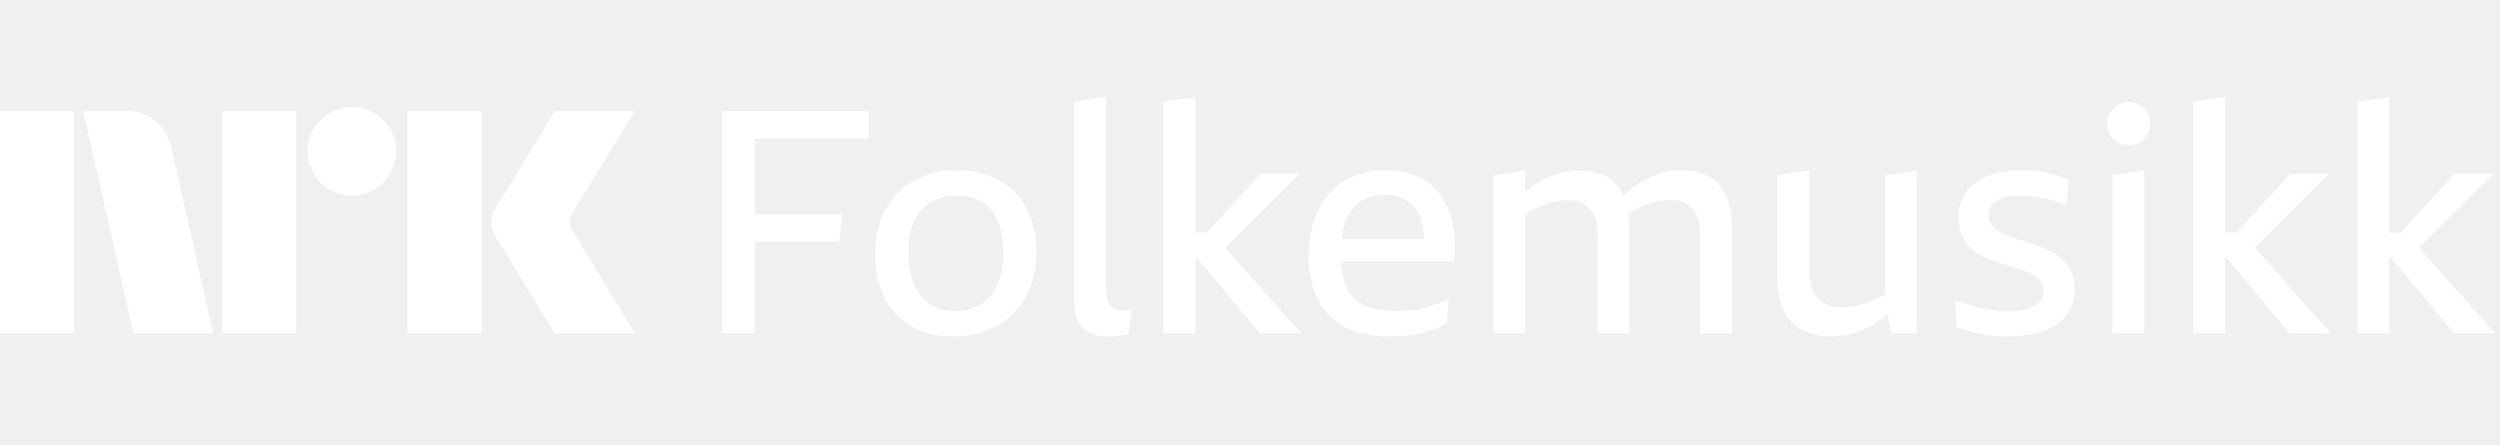
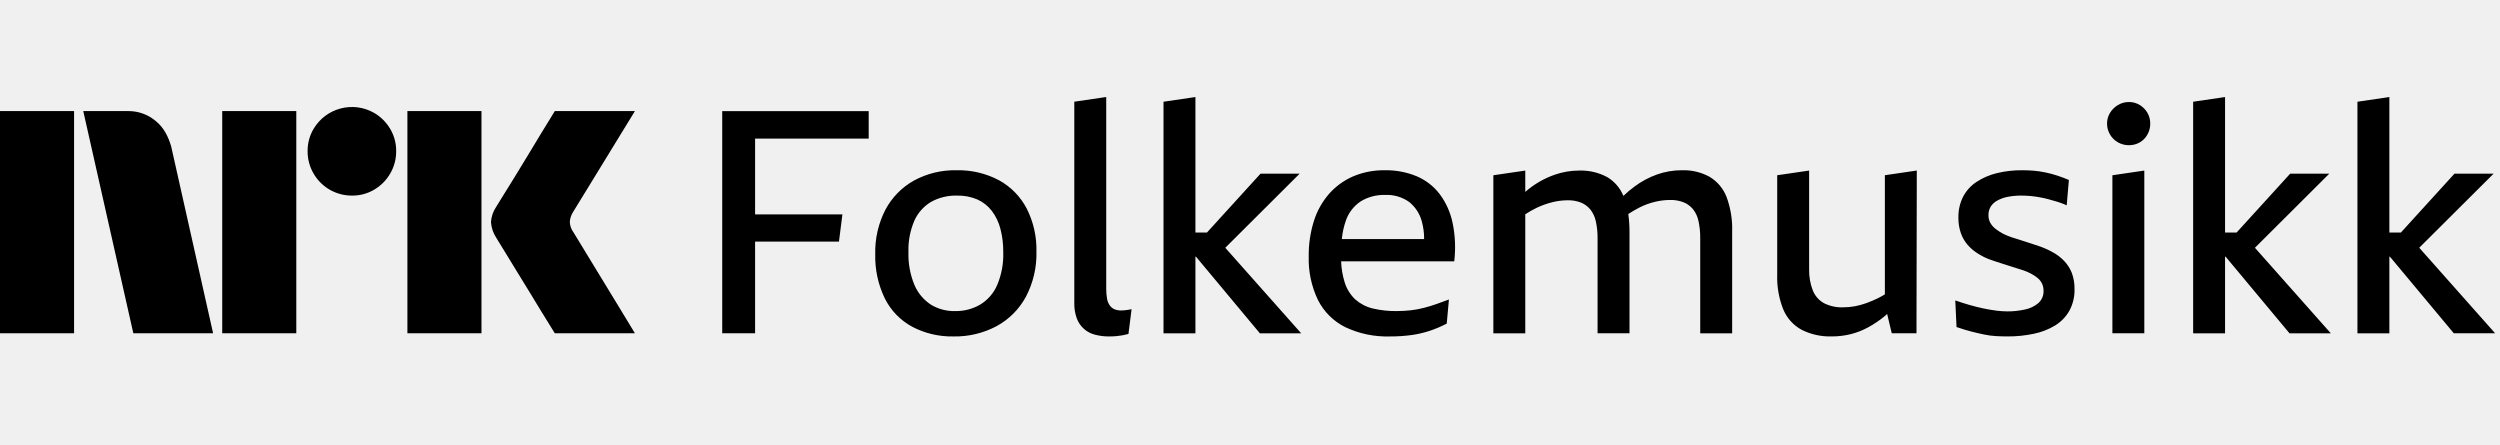
- <svg xmlns="http://www.w3.org/2000/svg" viewBox="0 0 135 24">
-   <path fill="#fff" d="M0 17.998v-12h4v12zm9.244-10.09 2.264 10.09H7.2l-2.704-12h2.417a2.28 2.28 0 0 1 1.513.55c.42.346.66.826.819 1.36M12 17.998v-12h4v12zm7.01-7.436a2.381 2.381 0 0 1-2.078-1.192 2.35 2.35 0 0 1-.321-1.208 2.3 2.3 0 0 1 .321-1.2A2.41 2.41 0 0 1 20.21 6.1c.356.21.653.506.862.862.215.363.326.778.321 1.2a2.35 2.35 0 0 1-.321 1.208 2.4 2.4 0 0 1-.862.87 2.3 2.3 0 0 1-1.2.322M22 17.998v-12h4v12zm8.974-5.442q.015.017.253.414.237.396.617 1.014a316 316 0 0 1 1.597 2.62q.37.616.845 1.394H29.96q-.405-.66-.736-1.192t-.7-1.15q-.372-.615-.736-1.199-.363-.585-.625-1.022a18 18 0 0 0-.363-.592 1.75 1.75 0 0 1-.287-.845c.016-.29.11-.57.27-.811q.1-.17.371-.6.27-.431.634-1.023.363-.591.736-1.208l.7-1.158.736-1.2h4.326l-3.346 5.46a1.1 1.1 0 0 0-.17.54c.012.202.083.396.204.558M39 17.998h1.775v-4.952h4.529l.186-1.47h-4.715v-4.09h6.134V6H39zM53.948 9.735a4.64 4.64 0 0 0-2.29-.541 4.6 4.6 0 0 0-2.307.557 3.9 3.9 0 0 0-1.538 1.572 4.97 4.97 0 0 0-.55 2.4 5.2 5.2 0 0 0 .516 2.391c.324.65.84 1.184 1.48 1.53.687.36 1.454.54 2.23.524a4.76 4.76 0 0 0 2.332-.558 3.94 3.94 0 0 0 1.58-1.589c.393-.75.588-1.587.567-2.434a4.9 4.9 0 0 0-.524-2.323 3.7 3.7 0 0 0-1.496-1.53m-.102 5.661c-.189.44-.51.809-.92 1.056a2.6 2.6 0 0 1-1.352.347 2.4 2.4 0 0 1-1.319-.355 2.4 2.4 0 0 1-.879-1.064 4.3 4.3 0 0 1-.32-1.758c-.02-.586.09-1.168.32-1.707.19-.423.506-.777.905-1.014a2.74 2.74 0 0 1 1.394-.338c.38-.01.757.063 1.107.211.306.138.574.35.778.617.217.29.375.62.464.972.106.411.157.835.152 1.26a4.2 4.2 0 0 1-.33 1.773M60.725 16.756a2 2 0 0 1-.178.009.9.9 0 0 1-.371-.068.6.6 0 0 1-.254-.211.9.9 0 0 1-.143-.364 3 3 0 0 1-.043-.524V5.238l-1.724.254V16.36c-.007.285.04.569.136.837a1.41 1.41 0 0 0 .988.878q.37.096.752.093.203 0 .39-.016a3.704 3.704 0 0 0 .659-.118l.168-1.336-.203.034a3 3 0 0 1-.177.025M70.18 9.379h-2.112l-2.892 3.177h-.623V5.24l-1.723.253v12.506h1.723v-4.14h.028l3.453 4.14h2.231l-4.1-4.619zM77.735 10.47a3.07 3.07 0 0 0-1.242-.956 4.3 4.3 0 0 0-1.716-.32 4.2 4.2 0 0 0-1.724.337c-.495.217-.936.54-1.292.946a4.1 4.1 0 0 0-.812 1.462 6.1 6.1 0 0 0-.278 1.902 5.1 5.1 0 0 0 .498 2.357c.321.637.84 1.153 1.479 1.47.75.354 1.572.524 2.4.5q.598.003 1.19-.077.497-.071.973-.228.471-.158.913-.389l.118-1.301-.651.237q-.33.118-.684.21a5 5 0 0 1-.727.136 7 7 0 0 1-.744.042 5.3 5.3 0 0 1-1.318-.143 2.2 2.2 0 0 1-.938-.49 2.14 2.14 0 0 1-.574-.939 4.3 4.3 0 0 1-.185-1.115h6.108c.083-.699.052-1.407-.093-2.096a3.95 3.95 0 0 0-.701-1.546m-4.259.405a2.4 2.4 0 0 1 1.318-.347c.464-.023.923.111 1.302.38.336.27.576.64.684 1.057.084.308.126.627.123.946H72.46q.046-.507.214-.989c.144-.428.427-.796.803-1.047M92.32 9.548a2.94 2.94 0 0 0-1.505-.355 4 4 0 0 0-1.335.228 4.7 4.7 0 0 0-1.216.651 6 6 0 0 0-.6.507 2.12 2.12 0 0 0-.871-1.014 3 3 0 0 0-1.521-.355c-.452 0-.9.077-1.327.228a4.8 4.8 0 0 0-1.58.924V9.211l-1.724.253V18h1.724V11.57q.305-.2.634-.357.403-.19.836-.296.4-.099.812-.102c.25-.007.5.036.735.127.193.082.364.21.498.372.147.188.248.408.296.642q.099.456.093.921v5.12h1.724v-5.475a7 7 0 0 0-.065-.966q.293-.193.606-.352.395-.2.828-.304c.27-.067.549-.1.828-.102.248-.006.495.037.727.127.197.08.37.208.507.372.147.188.248.408.295.642q.099.455.093.92V18h1.724v-5.493a4.9 4.9 0 0 0-.304-1.876 2.18 2.18 0 0 0-.913-1.082M101.783 15.895a4 4 0 0 1-.38.21 6 6 0 0 1-.617.262q-.302.11-.617.17-.322.06-.65.059a2.1 2.1 0 0 1-1.031-.228 1.37 1.37 0 0 1-.6-.693 3 3 0 0 1-.195-1.14V9.21l-1.724.253v5.374c-.02.641.092 1.28.33 1.876.196.47.548.858.997 1.099.5.25 1.055.371 1.614.355a4.2 4.2 0 0 0 1.048-.127q.492-.128.938-.372.458-.252.862-.583c.049-.04.098-.088.148-.13l.249 1.042h1.335l.017-8.788-1.724.253zM111.484 14.111a2.5 2.5 0 0 0-.592-.465 4.6 4.6 0 0 0-.71-.33q-.27-.084-.532-.177a10 10 0 0 0-.524-.169 11 11 0 0 1-.507-.16 4 4 0 0 1-.448-.186 3 3 0 0 1-.397-.254 1.1 1.1 0 0 1-.287-.32.8.8 0 0 1-.11-.423.87.87 0 0 1 .118-.465.96.96 0 0 1 .355-.33q.267-.146.566-.203.373-.071.752-.067a5.5 5.5 0 0 1 .887.076q.263.043.524.11.262.067.533.152.25.077.49.186l.118-1.369a8 8 0 0 0-.634-.237 6 6 0 0 0-.633-.169 5 5 0 0 0-.634-.093 8 8 0 0 0-.617-.025 5.6 5.6 0 0 0-1.386.16 3.5 3.5 0 0 0-1.09.474 2.16 2.16 0 0 0-.718.794 2.4 2.4 0 0 0-.254 1.14c-.005.285.041.569.136.837.08.226.2.435.355.617q.226.26.515.448.3.197.634.33.185.068.388.134.203.068.398.128a44 44 0 0 1 1.09.346q.227.08.439.194.186.099.346.237a.86.86 0 0 1 .296.667.85.85 0 0 1-.279.668 1.6 1.6 0 0 1-.726.346q-.472.105-.955.102a5 5 0 0 1-.6-.042 9 9 0 0 1-.693-.119q-.363-.075-.744-.186a16 16 0 0 1-.769-.244l.068 1.436q.439.152.803.245.363.093.693.16.317.067.642.085.312.017.634.017c.471.002.941-.046 1.402-.144a3.6 3.6 0 0 0 1.15-.448c.319-.195.584-.468.768-.794.194-.357.29-.76.279-1.166a2.4 2.4 0 0 0-.143-.87 2 2 0 0 0-.397-.634M115.547 5.67a1.1 1.1 0 0 0-.583-.161 1.14 1.14 0 0 0-.591.16 1.25 1.25 0 0 0-.431.423 1.1 1.1 0 0 0-.161.583 1.14 1.14 0 0 0 .161.591c.103.177.252.323.431.423.18.101.384.154.591.152.205.002.406-.05.583-.152.174-.1.317-.247.414-.423.102-.18.154-.384.152-.591a1.14 1.14 0 0 0-.152-.583 1.2 1.2 0 0 0-.414-.423M114.069 17.998h1.724V9.21l-1.724.254zM125.781 9.379h-2.112l-2.892 3.177h-.624V5.24l-1.723.253v12.506h1.723v-4.14h.029l3.452 4.14h2.231l-4.099-4.619zM132.507 17.998h2.231l-4.099-4.62 4.015-3.999h-2.113l-2.892 3.177h-.623V5.24l-1.724.253v12.506h1.724v-4.14h.028z" />
+ <svg xmlns="http://www.w3.org/2000/svg" viewBox="0 0 135 24" fill="currentColor">
+   <path d="M0 17.998v-12h4v12zm9.244-10.09 2.264 10.09H7.2l-2.704-12h2.417a2.28 2.28 0 0 1 1.513.55c.42.346.66.826.819 1.36M12 17.998v-12h4v12zm7.01-7.436a2.381 2.381 0 0 1-2.078-1.192 2.35 2.35 0 0 1-.321-1.208 2.3 2.3 0 0 1 .321-1.2A2.41 2.41 0 0 1 20.21 6.1c.356.21.653.506.862.862.215.363.326.778.321 1.2a2.35 2.35 0 0 1-.321 1.208 2.4 2.4 0 0 1-.862.87 2.3 2.3 0 0 1-1.2.322M22 17.998v-12h4v12zm8.974-5.442q.015.017.253.414.237.396.617 1.014a316 316 0 0 1 1.597 2.62q.37.616.845 1.394H29.96q-.405-.66-.736-1.192t-.7-1.15q-.372-.615-.736-1.199-.363-.585-.625-1.022a18 18 0 0 0-.363-.592 1.75 1.75 0 0 1-.287-.845c.016-.29.11-.57.27-.811q.1-.17.371-.6.27-.431.634-1.023.363-.591.736-1.208l.7-1.158.736-1.2h4.326l-3.346 5.46a1.1 1.1 0 0 0-.17.54c.012.202.083.396.204.558M39 17.998h1.775v-4.952h4.529l.186-1.47h-4.715v-4.09h6.134V6H39zM53.948 9.735a4.64 4.64 0 0 0-2.29-.541 4.6 4.6 0 0 0-2.307.557 3.9 3.9 0 0 0-1.538 1.572 4.97 4.97 0 0 0-.55 2.4 5.2 5.2 0 0 0 .516 2.391c.324.65.84 1.184 1.48 1.53.687.36 1.454.54 2.23.524a4.76 4.76 0 0 0 2.332-.558 3.94 3.94 0 0 0 1.58-1.589c.393-.75.588-1.587.567-2.434a4.9 4.9 0 0 0-.524-2.323 3.7 3.7 0 0 0-1.496-1.53m-.102 5.661c-.189.44-.51.809-.92 1.056a2.6 2.6 0 0 1-1.352.347 2.4 2.4 0 0 1-1.319-.355 2.4 2.4 0 0 1-.879-1.064 4.3 4.3 0 0 1-.32-1.758c-.02-.586.09-1.168.32-1.707.19-.423.506-.777.905-1.014a2.74 2.74 0 0 1 1.394-.338c.38-.01.757.063 1.107.211.306.138.574.35.778.617.217.29.375.62.464.972.106.411.157.835.152 1.26a4.2 4.2 0 0 1-.33 1.773M60.725 16.756a2 2 0 0 1-.178.009.9.9 0 0 1-.371-.068.6.6 0 0 1-.254-.211.9.9 0 0 1-.143-.364 3 3 0 0 1-.043-.524V5.238l-1.724.254V16.36c-.007.285.04.569.136.837a1.41 1.41 0 0 0 .988.878q.37.096.752.093.203 0 .39-.016a3.704 3.704 0 0 0 .659-.118l.168-1.336-.203.034a3 3 0 0 1-.177.025M70.18 9.379h-2.112l-2.892 3.177h-.623V5.24l-1.723.253v12.506h1.723v-4.14h.028l3.453 4.14h2.231l-4.1-4.619zM77.735 10.47a3.07 3.07 0 0 0-1.242-.956 4.3 4.3 0 0 0-1.716-.32 4.2 4.2 0 0 0-1.724.337c-.495.217-.936.54-1.292.946a4.1 4.1 0 0 0-.812 1.462 6.1 6.1 0 0 0-.278 1.902 5.1 5.1 0 0 0 .498 2.357c.321.637.84 1.153 1.479 1.47.75.354 1.572.524 2.4.5q.598.003 1.19-.077.497-.071.973-.228.471-.158.913-.389l.118-1.301-.651.237q-.33.118-.684.21a5 5 0 0 1-.727.136 7 7 0 0 1-.744.042 5.3 5.3 0 0 1-1.318-.143 2.2 2.2 0 0 1-.938-.49 2.14 2.14 0 0 1-.574-.939 4.3 4.3 0 0 1-.185-1.115h6.108c.083-.699.052-1.407-.093-2.096a3.95 3.95 0 0 0-.701-1.546m-4.259.405a2.4 2.4 0 0 1 1.318-.347c.464-.023.923.111 1.302.38.336.27.576.64.684 1.057.084.308.126.627.123.946H72.46q.046-.507.214-.989c.144-.428.427-.796.803-1.047M92.32 9.548a2.94 2.94 0 0 0-1.505-.355 4 4 0 0 0-1.335.228 4.7 4.7 0 0 0-1.216.651 6 6 0 0 0-.6.507 2.12 2.12 0 0 0-.871-1.014 3 3 0 0 0-1.521-.355c-.452 0-.9.077-1.327.228a4.8 4.8 0 0 0-1.58.924V9.211l-1.724.253V18h1.724V11.57q.305-.2.634-.357.403-.19.836-.296.4-.099.812-.102c.25-.007.5.036.735.127.193.082.364.21.498.372.147.188.248.408.296.642q.099.456.093.921v5.12h1.724v-5.475a7 7 0 0 0-.065-.966q.293-.193.606-.352.395-.2.828-.304c.27-.067.549-.1.828-.102.248-.006.495.037.727.127.197.08.37.208.507.372.147.188.248.408.295.642q.099.455.093.92V18h1.724v-5.493a4.9 4.9 0 0 0-.304-1.876 2.18 2.18 0 0 0-.913-1.082M101.783 15.895a4 4 0 0 1-.38.21 6 6 0 0 1-.617.262q-.302.11-.617.17-.322.06-.65.059a2.1 2.1 0 0 1-1.031-.228 1.37 1.37 0 0 1-.6-.693 3 3 0 0 1-.195-1.14V9.21l-1.724.253v5.374c-.02.641.092 1.28.33 1.876.196.47.548.858.997 1.099.5.25 1.055.371 1.614.355a4.2 4.2 0 0 0 1.048-.127q.492-.128.938-.372.458-.252.862-.583c.049-.04.098-.088.148-.13l.249 1.042h1.335l.017-8.788-1.724.253zM111.484 14.111a2.5 2.5 0 0 0-.592-.465 4.6 4.6 0 0 0-.71-.33q-.27-.084-.532-.177a10 10 0 0 0-.524-.169 11 11 0 0 1-.507-.16 4 4 0 0 1-.448-.186 3 3 0 0 1-.397-.254 1.1 1.1 0 0 1-.287-.32.8.8 0 0 1-.11-.423.87.87 0 0 1 .118-.465.96.96 0 0 1 .355-.33q.267-.146.566-.203.373-.071.752-.067a5.5 5.5 0 0 1 .887.076q.263.043.524.11.262.067.533.152.25.077.49.186l.118-1.369a8 8 0 0 0-.634-.237 6 6 0 0 0-.633-.169 5 5 0 0 0-.634-.093 8 8 0 0 0-.617-.025 5.6 5.6 0 0 0-1.386.16 3.5 3.5 0 0 0-1.09.474 2.16 2.16 0 0 0-.718.794 2.4 2.4 0 0 0-.254 1.14c-.005.285.041.569.136.837.08.226.2.435.355.617q.226.26.515.448.3.197.634.33.185.068.388.134.203.068.398.128a44 44 0 0 1 1.09.346q.227.08.439.194.186.099.346.237a.86.86 0 0 1 .296.667.85.85 0 0 1-.279.668 1.6 1.6 0 0 1-.726.346q-.472.105-.955.102a5 5 0 0 1-.6-.042 9 9 0 0 1-.693-.119q-.363-.075-.744-.186a16 16 0 0 1-.769-.244l.068 1.436q.439.152.803.245.363.093.693.16.317.067.642.085.312.017.634.017c.471.002.941-.046 1.402-.144a3.6 3.6 0 0 0 1.15-.448c.319-.195.584-.468.768-.794.194-.357.29-.76.279-1.166a2.4 2.4 0 0 0-.143-.87 2 2 0 0 0-.397-.634M115.547 5.67a1.1 1.1 0 0 0-.583-.161 1.14 1.14 0 0 0-.591.16 1.25 1.25 0 0 0-.431.423 1.1 1.1 0 0 0-.161.583 1.14 1.14 0 0 0 .161.591c.103.177.252.323.431.423.18.101.384.154.591.152.205.002.406-.05.583-.152.174-.1.317-.247.414-.423.102-.18.154-.384.152-.591a1.14 1.14 0 0 0-.152-.583 1.2 1.2 0 0 0-.414-.423M114.069 17.998h1.724V9.21l-1.724.254zM125.781 9.379h-2.112l-2.892 3.177h-.624V5.24l-1.723.253v12.506h1.723v-4.14h.029l3.452 4.14h2.231l-4.099-4.619zM132.507 17.998h2.231l-4.099-4.62 4.015-3.999h-2.113l-2.892 3.177h-.623V5.24l-1.724.253v12.506h1.724v-4.14h.028z" />
</svg>
